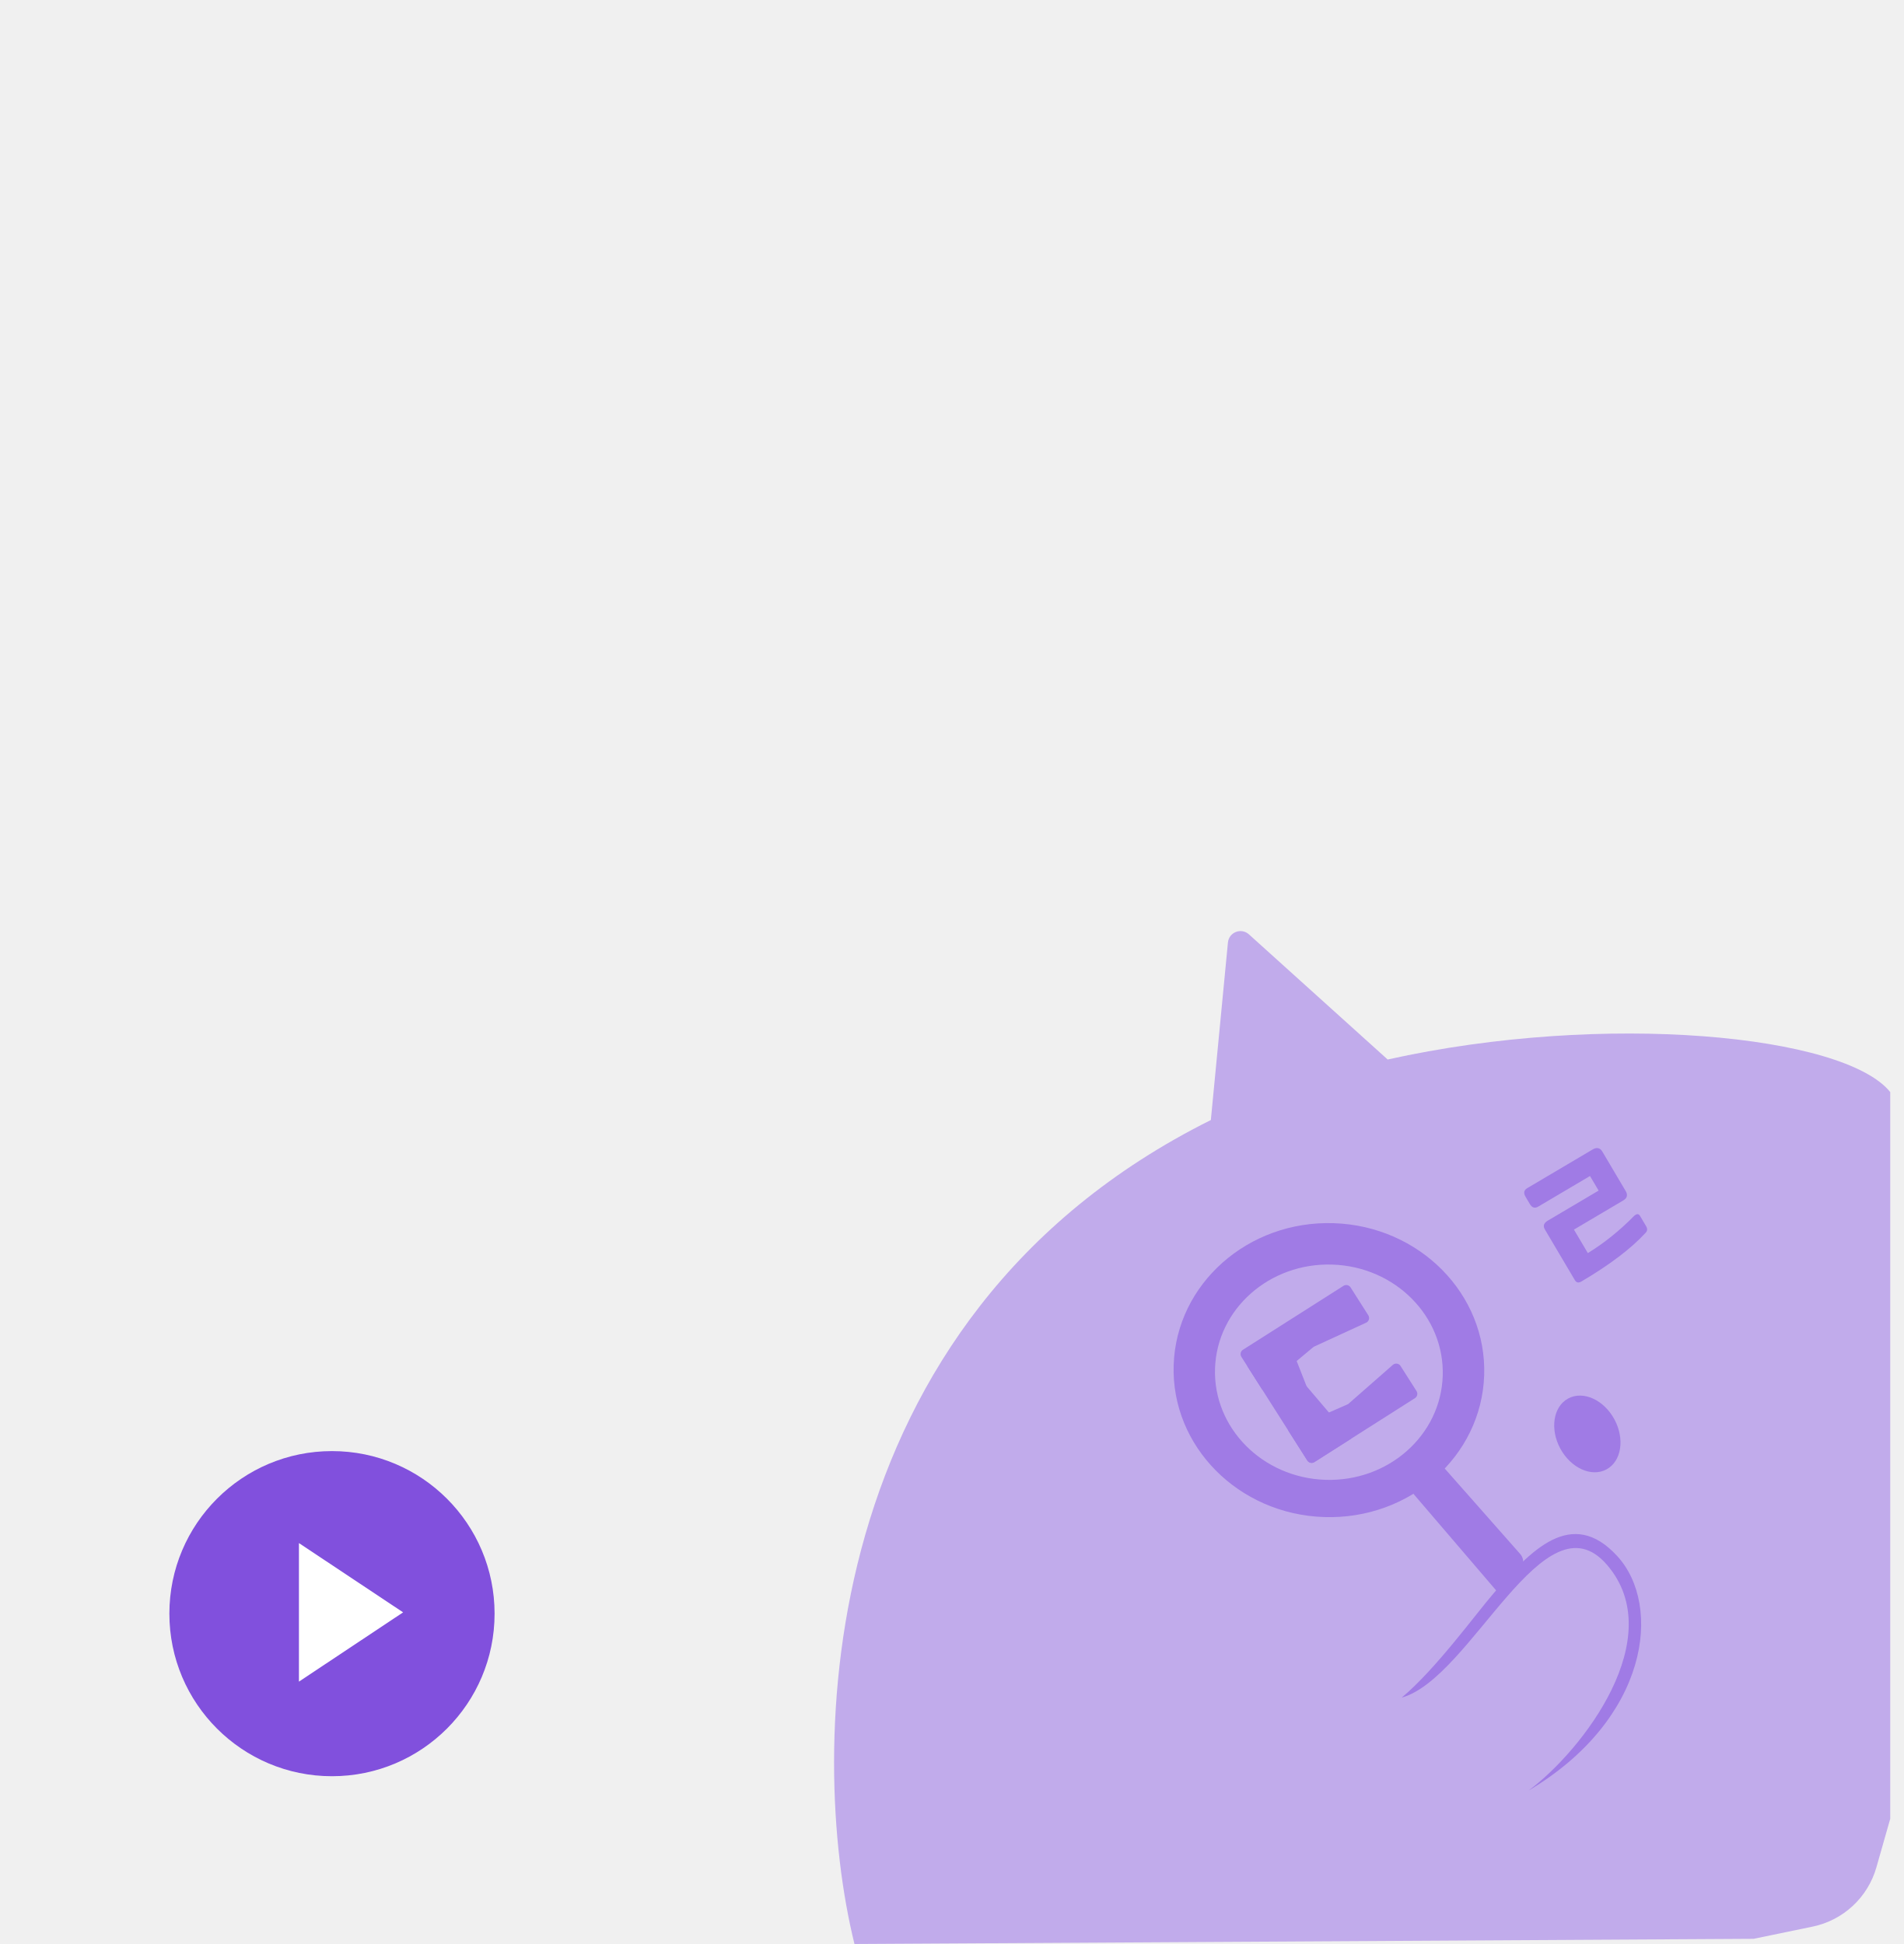
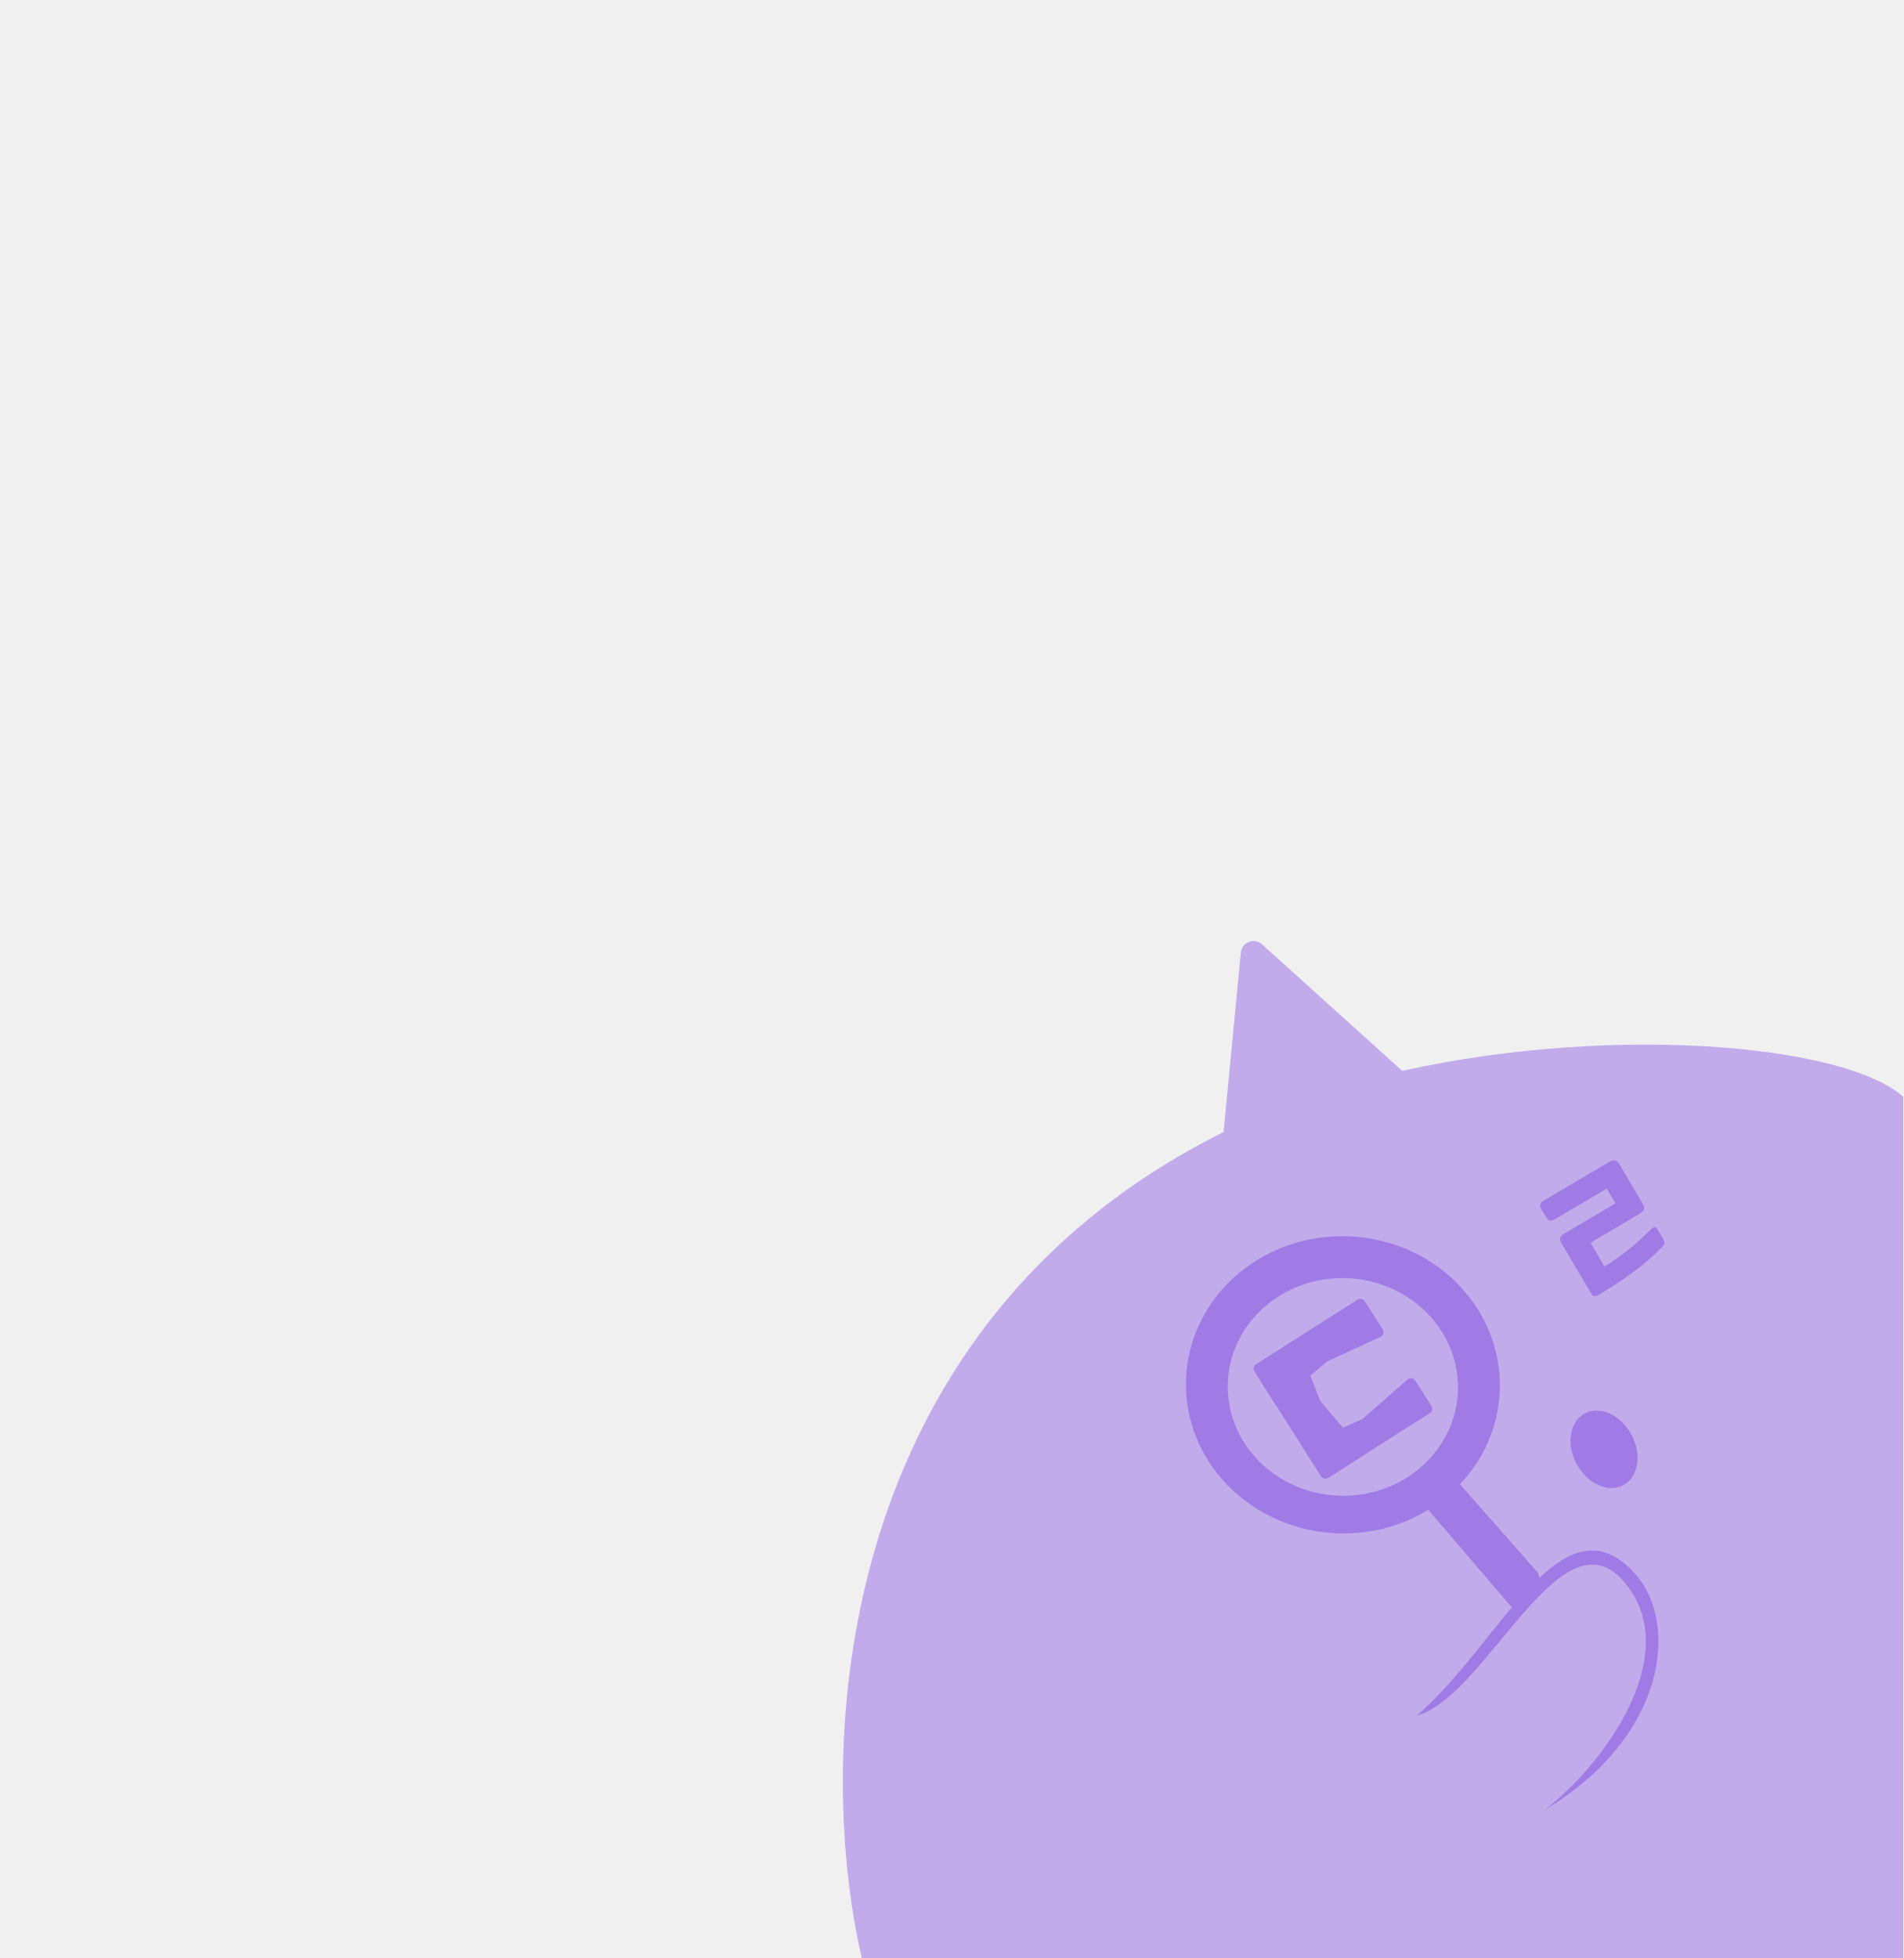
- <svg xmlns="http://www.w3.org/2000/svg" width="281" height="287" viewBox="0 0 281 287" fill="none">
-   <path fill-rule="evenodd" clip-rule="evenodd" d="M184.341 137.942C183.207 136.918 181.39 137.623 181.243 139.145L178.721 165.356C119.867 194.686 119.12 258.647 126.12 287L258.832 286.236L267.54 284.434C272.062 283.498 275.69 280.128 276.955 275.687L279 268.509V161.228C272.219 152.776 236.843 149.298 204.819 156.419L184.341 137.942Z" fill="#C1ABEB" />
-   <path d="M220.491 235.186C217.744 238.367 211.978 246.362 206.896 250.623C217.189 247.762 227.918 220.306 237.176 231.004C246.434 241.702 233.617 258.41 225.616 264.349C243.329 253.825 245.43 237.064 238.701 229.726C231.971 222.388 225.906 228.915 220.491 235.186Z" fill="#A07BE5" />
-   <path d="M207.518 219.249L211.949 215.338L224.367 229.406C225.047 230.176 224.973 231.352 224.203 232.032L223.383 232.756L222.933 233.133C222.73 233.303 222.566 233.514 222.452 233.753L221.547 235.635L207.518 219.249Z" fill="#A07BE5" />
-   <ellipse cx="196.149" cy="202.276" rx="22.928" ry="21.705" transform="rotate(1.88817 196.149 202.276)" fill="#A07BE5" />
-   <ellipse cx="196.142" cy="202.584" rx="16.814" ry="15.897" transform="rotate(1.88817 196.142 202.584)" fill="#C1ABEB" />
-   <path d="M183.226 200.315C183.002 199.962 183.106 199.495 183.458 199.271L198.301 189.831C198.653 189.607 199.12 189.711 199.345 190.063L201.963 194.181C202.209 194.568 202.058 195.083 201.641 195.274L193.997 198.788C193.936 198.815 193.879 198.851 193.828 198.894L186.31 205.164L183.226 200.315Z" fill="#A07BE5" />
-   <path d="M190.129 211.168L198.976 207.296L205.584 201.499C205.933 201.193 206.472 201.27 206.721 201.662L209.079 205.369C209.303 205.722 209.199 206.189 208.847 206.413L194.004 215.853C193.652 216.077 193.185 215.973 192.96 215.621L190.129 211.168Z" fill="#A07BE5" />
-   <path d="M194.005 215.851C193.653 216.075 193.185 215.971 192.961 215.618L184.1 201.685L190.169 197.825L192.782 204.481C192.828 204.597 192.892 204.706 192.974 204.801L199.437 212.396L194.005 215.851Z" fill="#A07BE5" />
-   <ellipse cx="234.292" cy="211.698" rx="4.538" ry="5.949" transform="rotate(-28.4036 234.292 211.698)" fill="#A07BE5" />
-   <path d="M239.947 175.832C240.301 176.43 240.167 176.886 239.589 177.228L232.314 181.53L234.365 184.999C236.773 183.521 239.052 181.689 241.203 179.502C241.574 179.175 241.864 179.165 242.064 179.504L242.96 181.018C243.184 181.397 243.166 181.731 242.894 181.999C240.735 184.352 237.59 186.723 233.444 189.175C233.006 189.434 232.681 189.384 232.457 189.005L228.025 181.511C227.718 180.993 227.864 180.557 228.462 180.203L235.956 175.771L234.683 173.619L227.049 178.133C226.531 178.439 226.127 178.302 225.797 177.744L225.172 176.687C224.842 176.129 224.916 175.709 225.435 175.402L235.082 169.697C235.68 169.344 236.175 169.454 236.505 170.012L239.947 175.832Z" fill="#A07BE5" />
-   <circle cx="49" cy="238.23" r="24" fill="#8150DD" />
-   <path d="M59.498 238.038L44.124 248.264V227.812L59.498 238.038Z" fill="white" />
+ <svg xmlns="http://www.w3.org/2000/svg" width="278" height="286" viewBox="0 0 278 286" fill="none">
+   <g clip-path="url(#clip0_33_43554)">
+     <path fill-rule="evenodd" clip-rule="evenodd" d="M184.341 137.942C183.207 136.918 181.39 137.624 181.243 139.145L178.721 165.356C119.867 194.686 119.12 258.647 126.12 287H259.5L279 287.015V268.509V161.228C272.219 152.777 236.843 149.298 204.819 156.419L184.341 137.942Z" fill="#C1ABEB" />
+     <path d="M220.491 235.186C217.744 238.367 211.978 246.362 206.896 250.623C217.189 247.762 227.918 220.306 237.176 231.004C246.434 241.702 233.617 258.41 225.616 264.349C243.329 253.825 245.43 237.064 238.701 229.726C231.971 222.388 225.906 228.915 220.491 235.186Z" fill="#A07BE5" />
+     <path d="M207.518 219.249L211.949 215.338L224.367 229.406C225.047 230.176 224.973 231.352 224.203 232.032L223.383 232.756L222.933 233.133C222.73 233.303 222.566 233.514 222.452 233.753L221.547 235.635L207.518 219.249Z" fill="#A07BE5" />
+     <ellipse cx="196.149" cy="202.276" rx="22.928" ry="21.705" transform="rotate(1.88817 196.149 202.276)" fill="#A07BE5" />
+     <ellipse cx="196.142" cy="202.584" rx="16.814" ry="15.897" transform="rotate(1.88817 196.142 202.584)" fill="#C1ABEB" />
+     <path d="M183.226 200.315C183.002 199.962 183.106 199.495 183.458 199.271L198.301 189.831C198.653 189.607 199.12 189.711 199.345 190.063L201.963 194.181C202.209 194.568 202.058 195.083 201.641 195.274L193.997 198.788C193.936 198.815 193.879 198.851 193.828 198.894L186.31 205.164L183.226 200.315Z" fill="#A07BE5" />
+     <path d="M190.129 211.168L198.976 207.296L205.584 201.499C205.933 201.193 206.472 201.27 206.721 201.662L209.079 205.369C209.303 205.722 209.199 206.189 208.847 206.413L194.004 215.853C193.652 216.077 193.185 215.973 192.96 215.621L190.129 211.168Z" fill="#A07BE5" />
+     <path d="M194.005 215.851C193.653 216.075 193.185 215.971 192.961 215.618L184.1 201.685L190.169 197.825L192.782 204.481C192.828 204.597 192.892 204.706 192.974 204.801L199.437 212.396L194.005 215.851Z" fill="#A07BE5" />
+     <ellipse cx="234.292" cy="211.698" rx="4.538" ry="5.949" transform="rotate(-28.4036 234.292 211.698)" fill="#A07BE5" />
+     <path d="M239.947 175.832C240.301 176.43 240.167 176.886 239.589 177.228L232.314 181.53L234.365 184.999C236.773 183.521 239.052 181.689 241.203 179.502C241.574 179.175 241.864 179.165 242.064 179.504L242.96 181.018C243.184 181.397 243.166 181.731 242.894 181.999C240.735 184.352 237.59 186.723 233.444 189.175C233.006 189.434 232.681 189.384 232.457 189.005L228.025 181.511C227.718 180.993 227.864 180.557 228.462 180.203L235.956 175.771L234.683 173.619L227.049 178.133C226.531 178.439 226.127 178.302 225.797 177.744L225.172 176.687C224.842 176.129 224.916 175.709 225.435 175.402L235.082 169.697C235.68 169.344 236.175 169.454 236.505 170.012L239.947 175.832Z" fill="#A07BE5" />
+   </g>
+   <defs>
+     <clipPath id="clip0_33_43554">
+       <rect width="278" height="286" fill="white" />
+     </clipPath>
+   </defs>
</svg>
